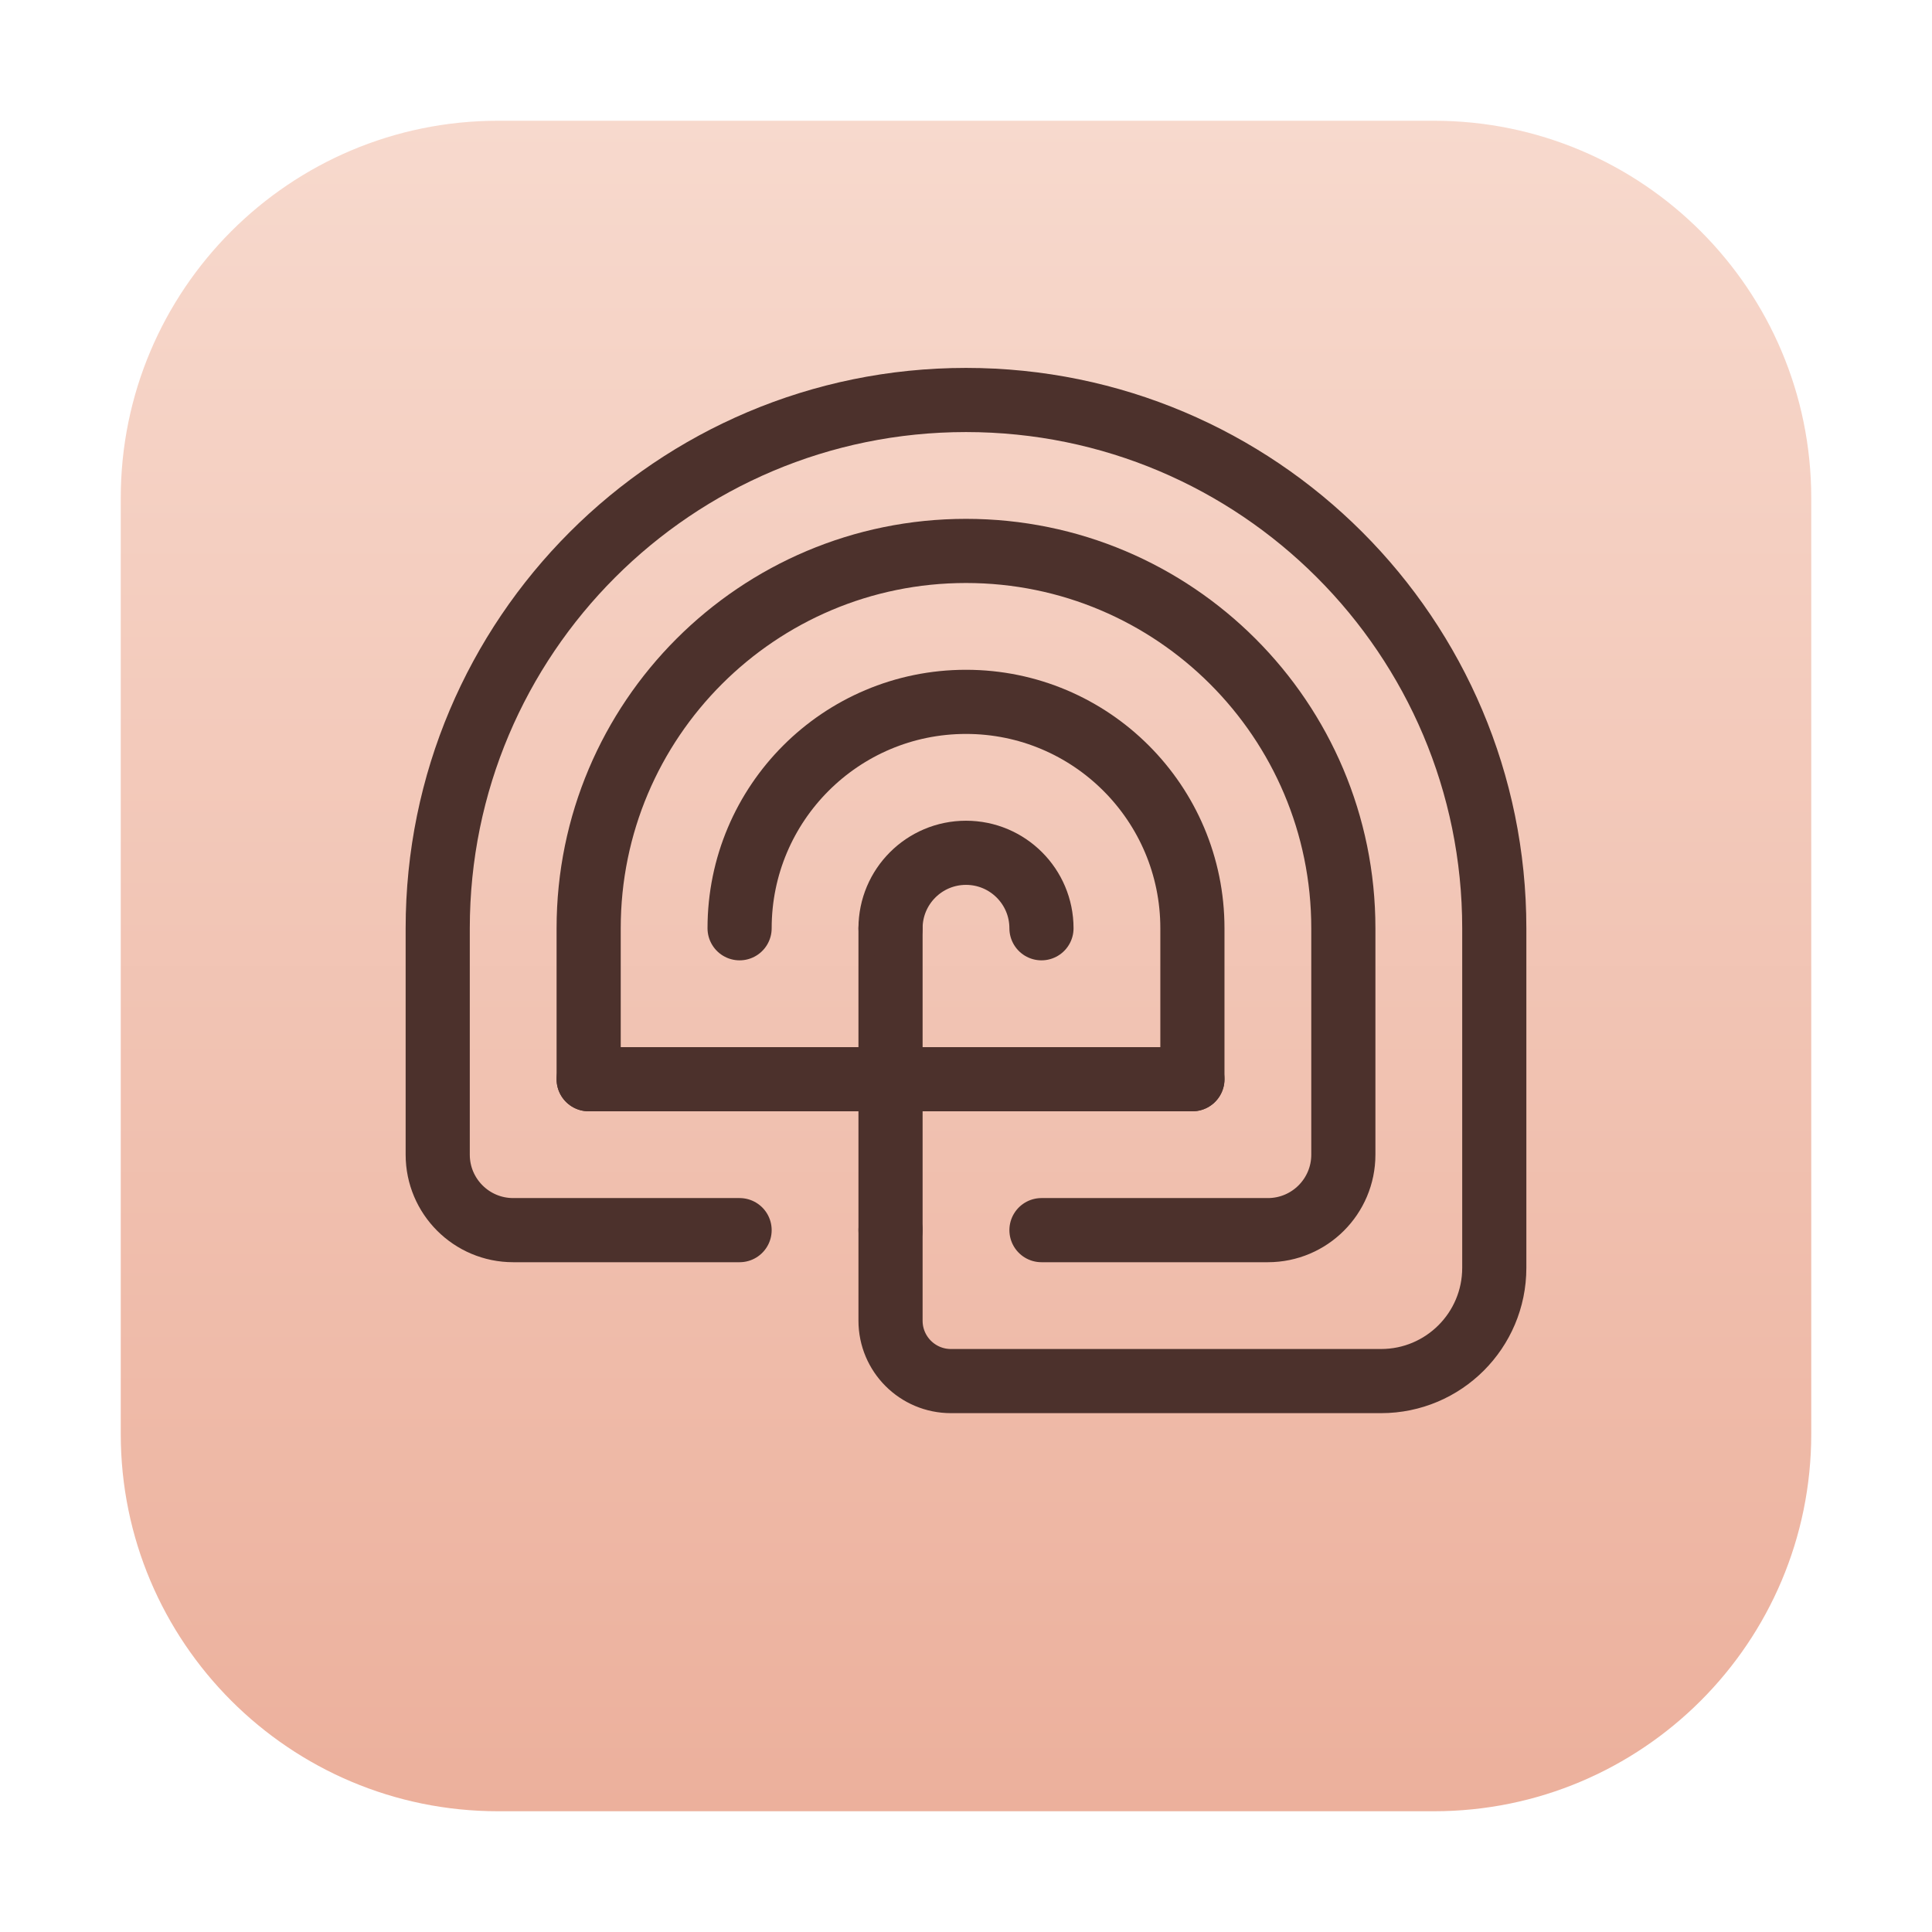
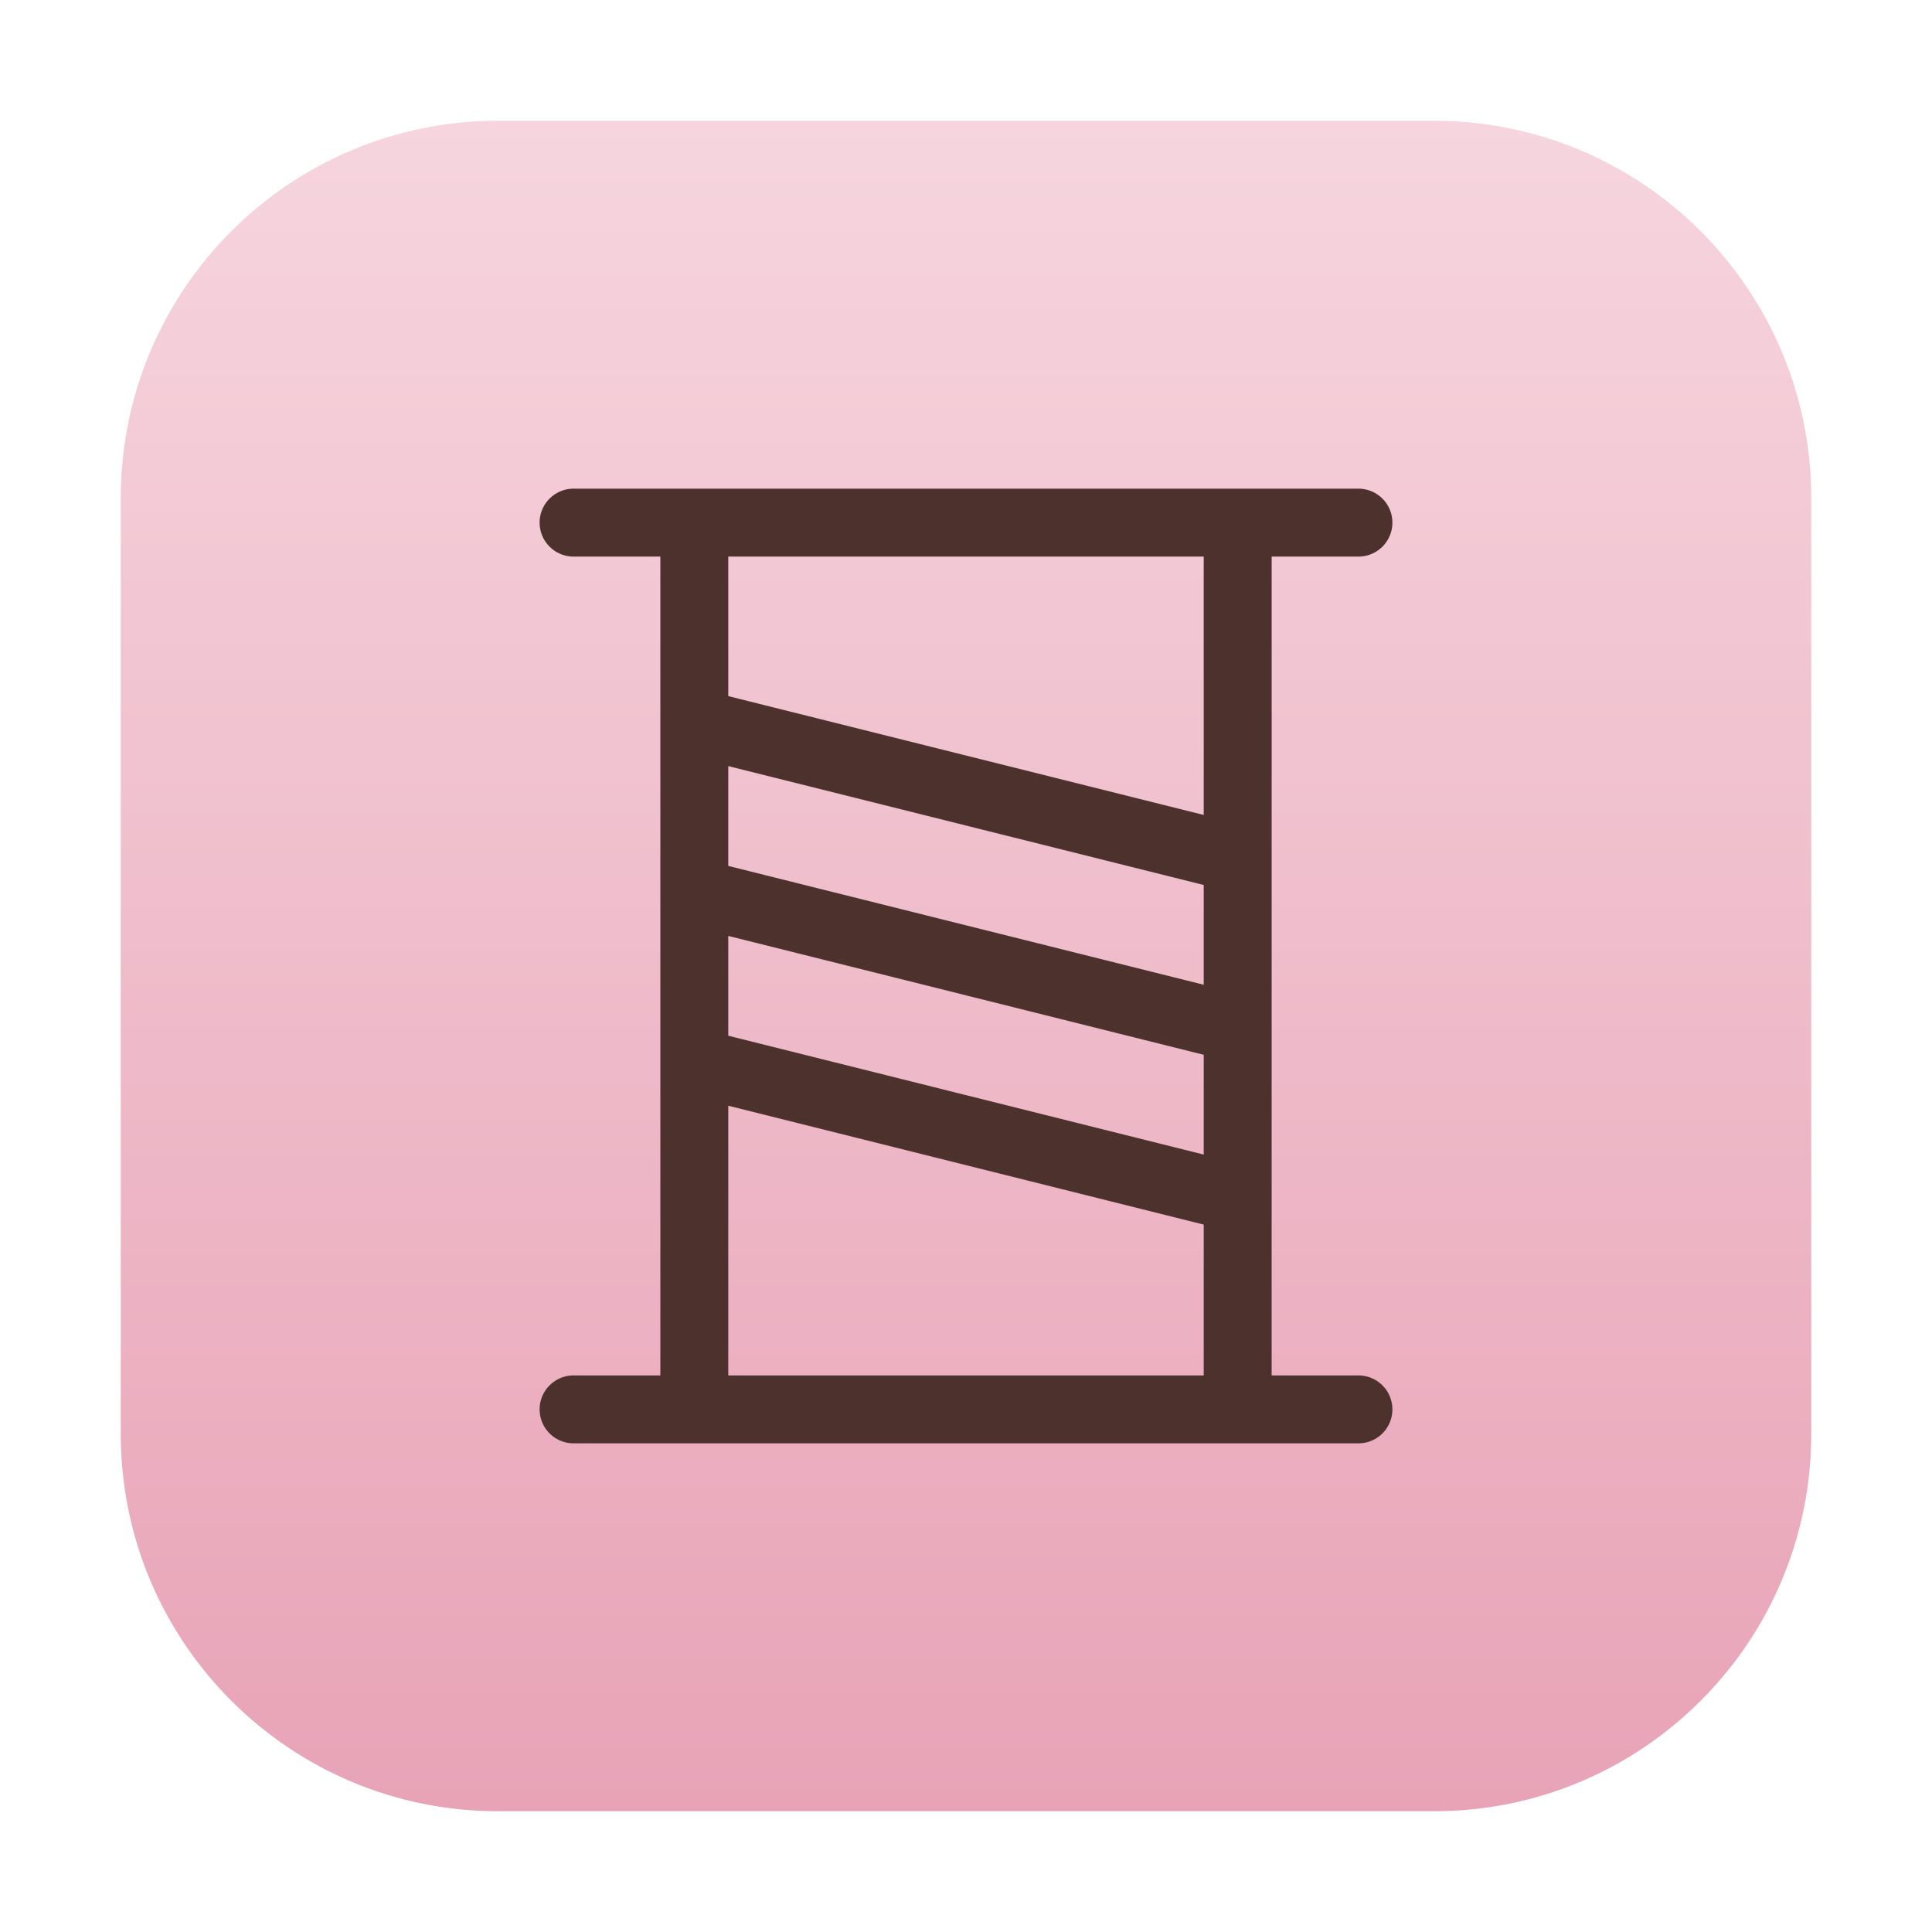
<svg xmlns="http://www.w3.org/2000/svg" viewBox="0 0 1024 1024" role="img" aria-labelledby="t">
  <defs>
    <linearGradient id="g" x1="0" y1="0" x2="0" y2="1">
-       <stop offset="0" stop-color="#f7d9cd" />
-       <stop offset="1" stop-color="#ecb09c" />
+       <stop offset="0" stop-color="#f6d5de" />
+       <stop offset="1" stop-color="#e8a3b7" />
    </linearGradient>
  </defs>
  <rect x="64" y="64" width="896" height="896" rx="200" fill="url(#g)" />
-   <g fill="none" stroke-linecap="round" stroke-linejoin="round" stroke="#4c312c">
-     <g transform="translate(0 0)" stroke-width="34">
-       <path d="M472 492V652M312 572H632" />
-       <path d="M472 492A40 40 0 0 1 552 492" />
-       <path d="M392 492A120 120 0 0 1 632 492V572" />
-       <path d="M312 572V492A200 200 0 0 1 712 492V612A40 40 0 0 1 672 652H552" />
-       <path d="M392 652H272A40 40 0 0 1 232 612V492A280 280 0 0 1 792 492V672A60 60 0 0 1 732 732H504A32 32 0 0 1 472 700V652" />
-     </g>
-   </g>
+   <path d="M304 277H720M304 747H720M368 277V747M656 277V747M368 383L656 455M368 473L656 545M368 563L656 635" fill="none" stroke="#4c312c" stroke-width="36" stroke-linecap="round" stroke-linejoin="round" />
</svg>
